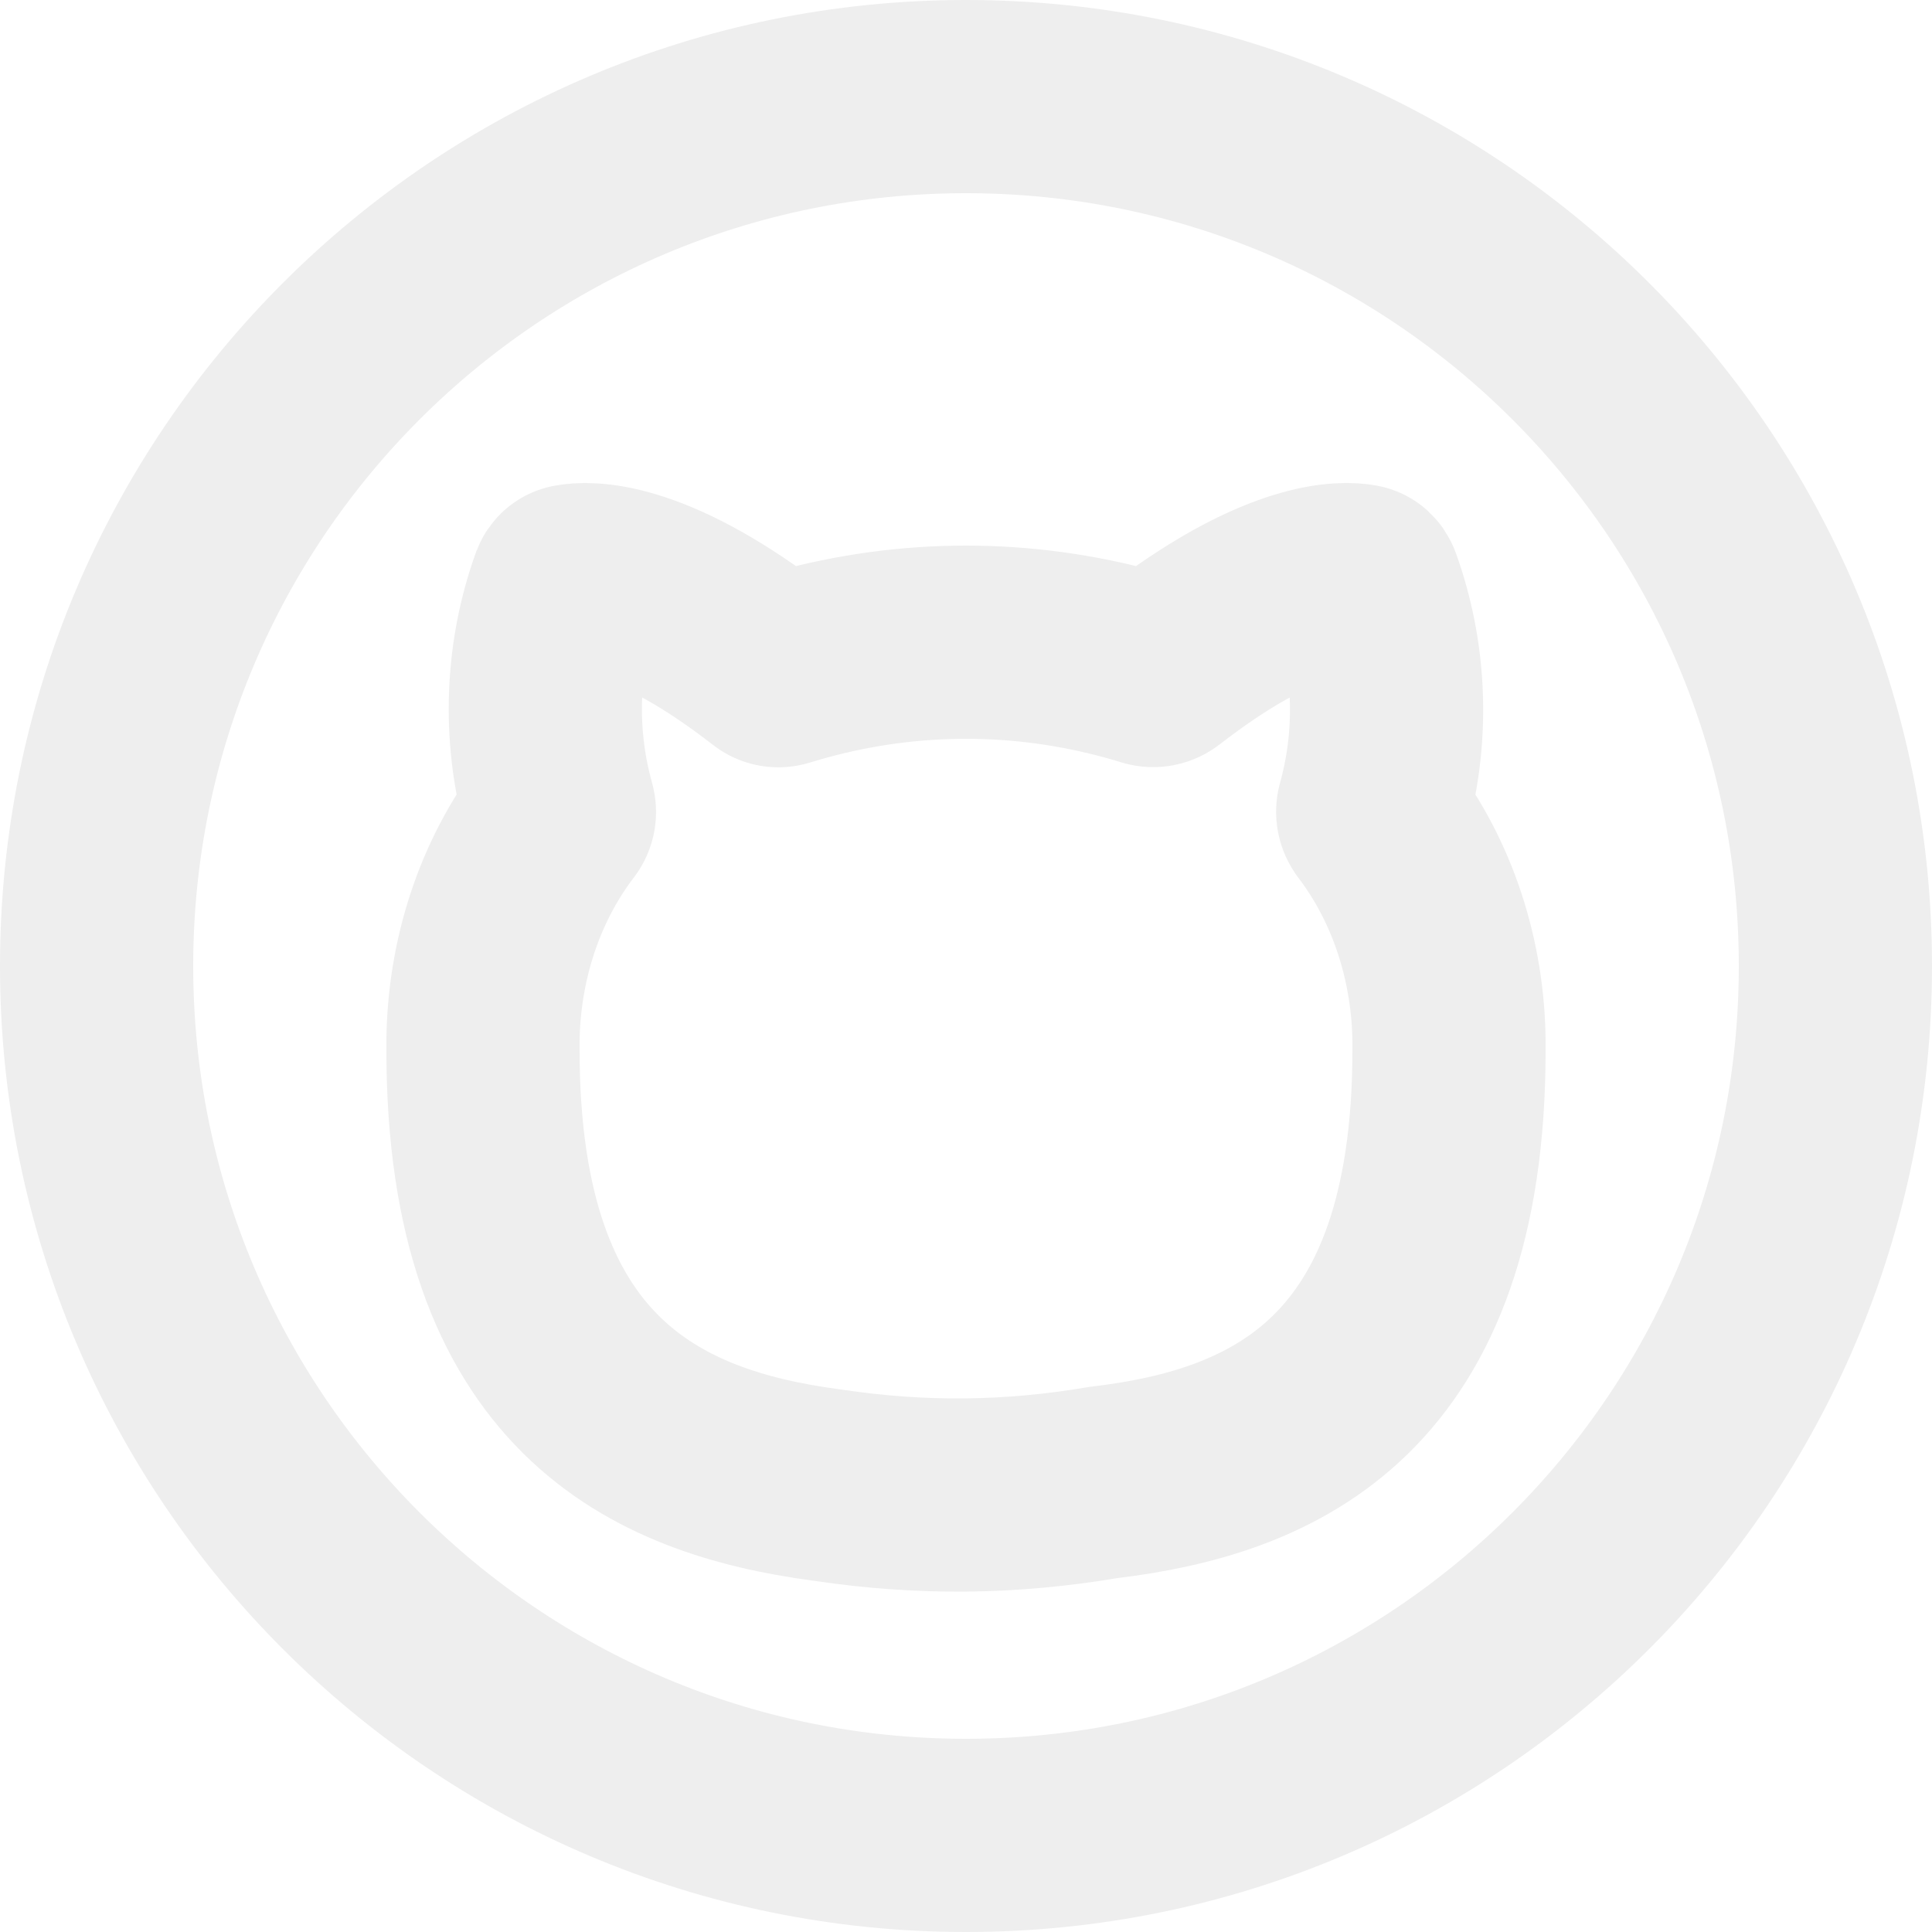
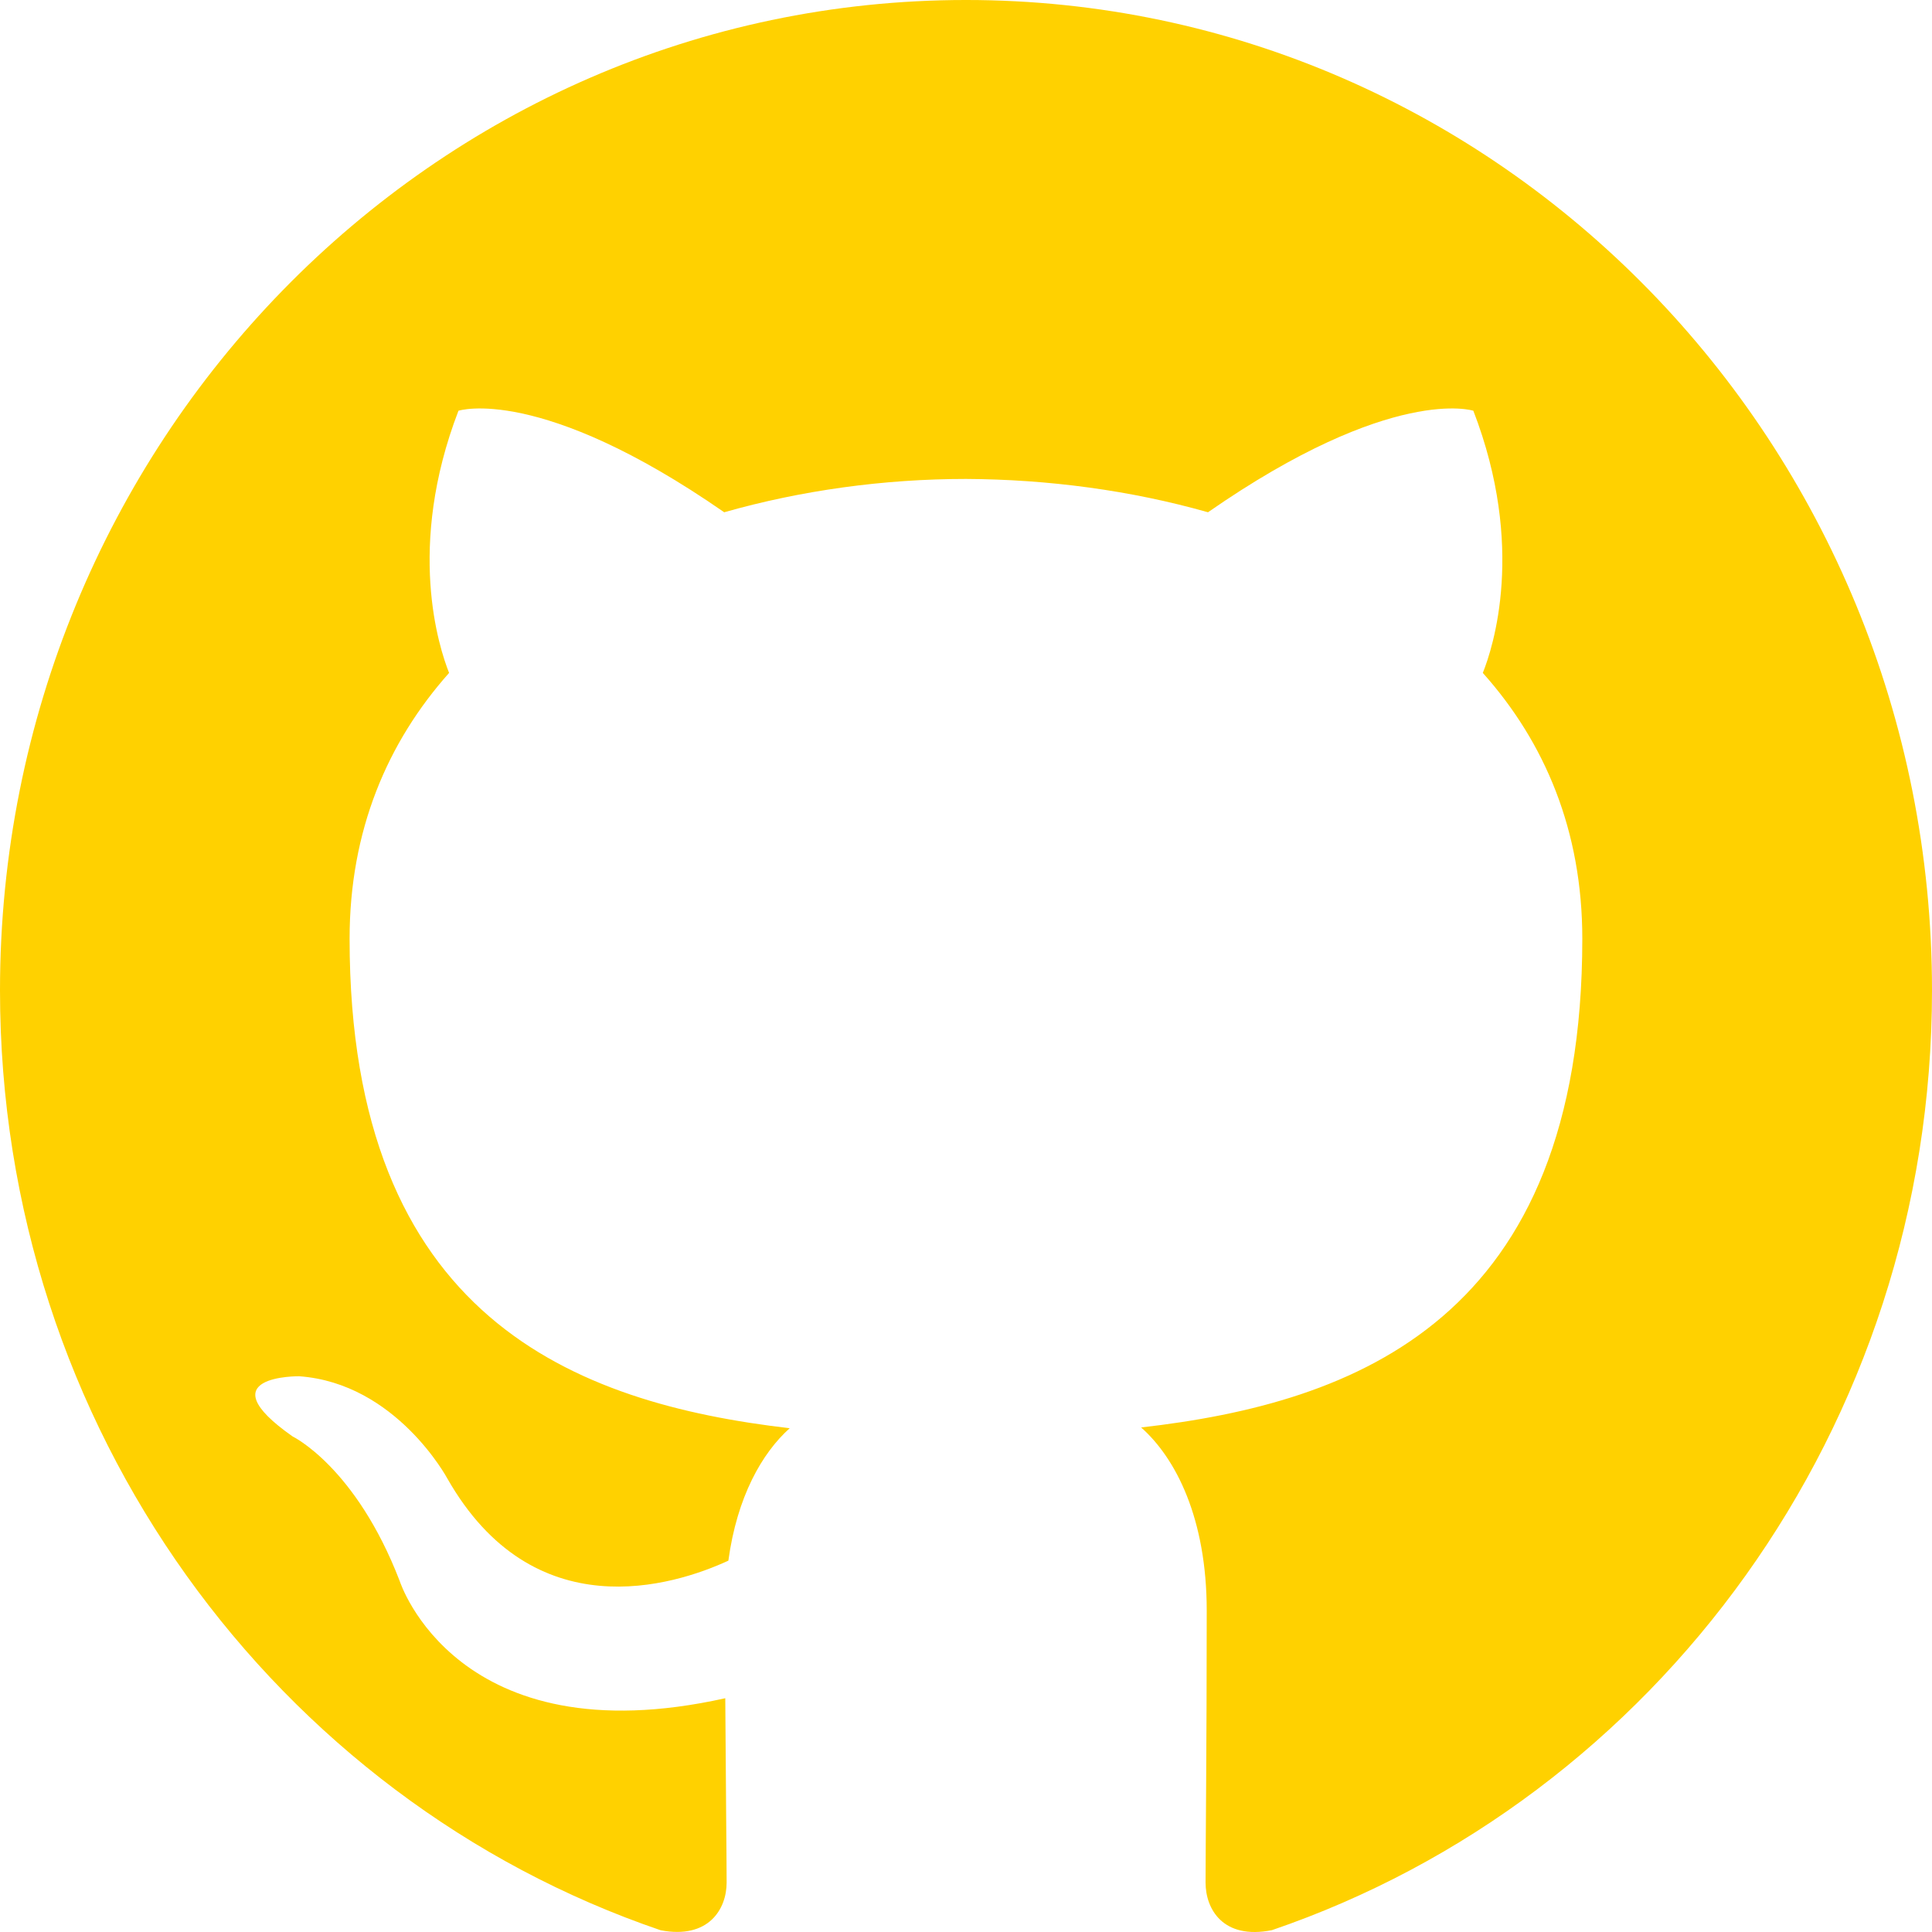
- <svg xmlns="http://www.w3.org/2000/svg" width="500" height="500" viewBox="0 0 15 15" fill="none" version="1.1" id="svg1219">
-   <defs id="defs1223" />
-   <g id="g9" transform="matrix(0.7500004,0,0,0.7499999,-1.500005,-1.499999)">
-     <path d="m 21,12 c 0,4.971 -4.029,9 -9,9 -4.971,0 -9,-4.029 -9,-9 0,-4.971 4.029,-9 9,-9 4.971,0 9,4.029 9,9 z" stroke="#323232" stroke-width="2" id="path1215" style="stroke:#eeeeee;stroke-opacity:1" />
-     <path d="m 13.717,8.882 c -1.129,-0.312 -2.305,-0.312 -3.434,0 -0.064,0.018 -0.128,0.036 -0.192,0.056 l -0.002,5.8e-4 c -0.033,0.01 -0.069,0.004 -0.096,-0.018 v 0 C 9.955,8.891 9.918,8.863 9.881,8.835 8.693,7.942 8.073,7.982 7.919,8.012 v 0 C 7.895,8.016 7.876,8.035 7.867,8.058 7.865,8.064 7.863,8.07 7.861,8.076 7.616,8.765 7.579,9.528 7.753,10.242 c 0.01,0.042 0.021,0.083 0.032,0.124 7.6e-4,0.003 0.002,0.005 0.002,0.008 0.01,0.035 0.003,0.073 -0.02,0.103 v 0 c -0.017,0.022 -0.034,0.045 -0.05,0.067 -0.473,0.649 -0.728,1.476 -0.717,2.33 0,3.465 1.804,4.261 3.535,4.496 l 0.036,0.005 c 0.964,0.144 1.888,0.135 2.849,-0.028 l 0.024,-0.003 c 1.739,-0.211 3.556,-0.986 3.556,-4.47 0.011,-0.853 -0.244,-1.681 -0.717,-2.33 -0.015,-0.021 -0.031,-0.042 -0.046,-0.062 -4e-4,-5e-4 -8e-4,-0.001 -0.001,-0.002 -0.024,-0.032 -0.032,-0.073 -0.021,-0.111 v 0 c 0.012,-0.042 0.023,-0.085 0.033,-0.128 C 16.421,9.526 16.381,8.761 16.133,8.072 16.131,8.068 16.13,8.063 16.128,8.059 16.119,8.035 16.1,8.016 16.075,8.011 v 0 C 15.921,7.982 15.304,7.944 14.119,8.835 14.085,8.861 14.05,8.888 14.014,8.915 v 0 C 13.982,8.94 13.94,8.948 13.901,8.936 13.9,8.935 13.9,8.935 13.899,8.935 13.838,8.916 13.778,8.899 13.717,8.882 Z" stroke="#323232" stroke-width="2" stroke-linecap="round" stroke-linejoin="round" id="path1217" style="stroke:#eeeeee;stroke-opacity:1" />
+ <svg xmlns="http://www.w3.org/2000/svg" width="800px" height="800px" viewBox="0 0 20 20" version="1.1" id="svg12">
+   <defs id="defs6" />
+   <g id="Page-1" stroke="none" stroke-width="1" fill="none" fill-rule="evenodd" transform="translate(0,-3.7063776e-5)" style="fill:#ffd100;fill-opacity:1">
+     <g id="Dribbble-Light-Preview" transform="translate(-140,-7559)" fill="#000000" style="fill:#ffd100;fill-opacity:1">
+       <g id="icons" transform="translate(56,160)" style="fill:#ffd100;fill-opacity:1">
+         <path d="m 94,7399 c 5.523,0 10,4.59 10,10.253 0,4.529 -2.862,8.371 -6.833,9.728 -0.507,0.101 -0.687,-0.219 -0.687,-0.492 0,-0.338 0.012,-1.442 0.012,-2.814 0,-0.956 -0.32,-1.58 -0.679,-1.898 2.227,-0.254 4.567,-1.121 4.567,-5.059 0,-1.12 -0.388,-2.034 -1.03,-2.752 0.104,-0.259 0.447,-1.302 -0.098,-2.714 0,0 -0.838,-0.275 -2.747,1.051 -0.799,-0.227 -1.655,-0.341 -2.505,-0.345 -0.85,0 -1.705,0.118 -2.503,0.345 -1.911,-1.326 -2.751,-1.051 -2.751,-1.051 -0.543,1.412 -0.2,2.455 -0.097,2.714 -0.639,0.718 -1.03,1.632 -1.03,2.752 0,3.928 2.335,4.808 4.556,5.067 -0.286,0.256 -0.545,0.708 -0.635,1.371 -0.57,0.262 -2.018,0.715 -2.91,-0.852 0,0 -0.529,-0.985 -1.533,-1.057 0,0 -0.975,-0.013 -0.068,0.623 0,0 0.655,0.315 1.11,1.5 0,0 0.587,1.83 3.369,1.21 0.005,0.857 0.014,1.665 0.014,1.909 0,0.271 -0.184,0.588 -0.683,0.493 C 86.865,7417.627 84,7413.783 84,7409.253 84,7403.59 88.478,7399 94,7399" id="github-[#142]" style="fill:#ffd100;fill-opacity:1" />
+       </g>
+     </g>
  </g>
</svg>
